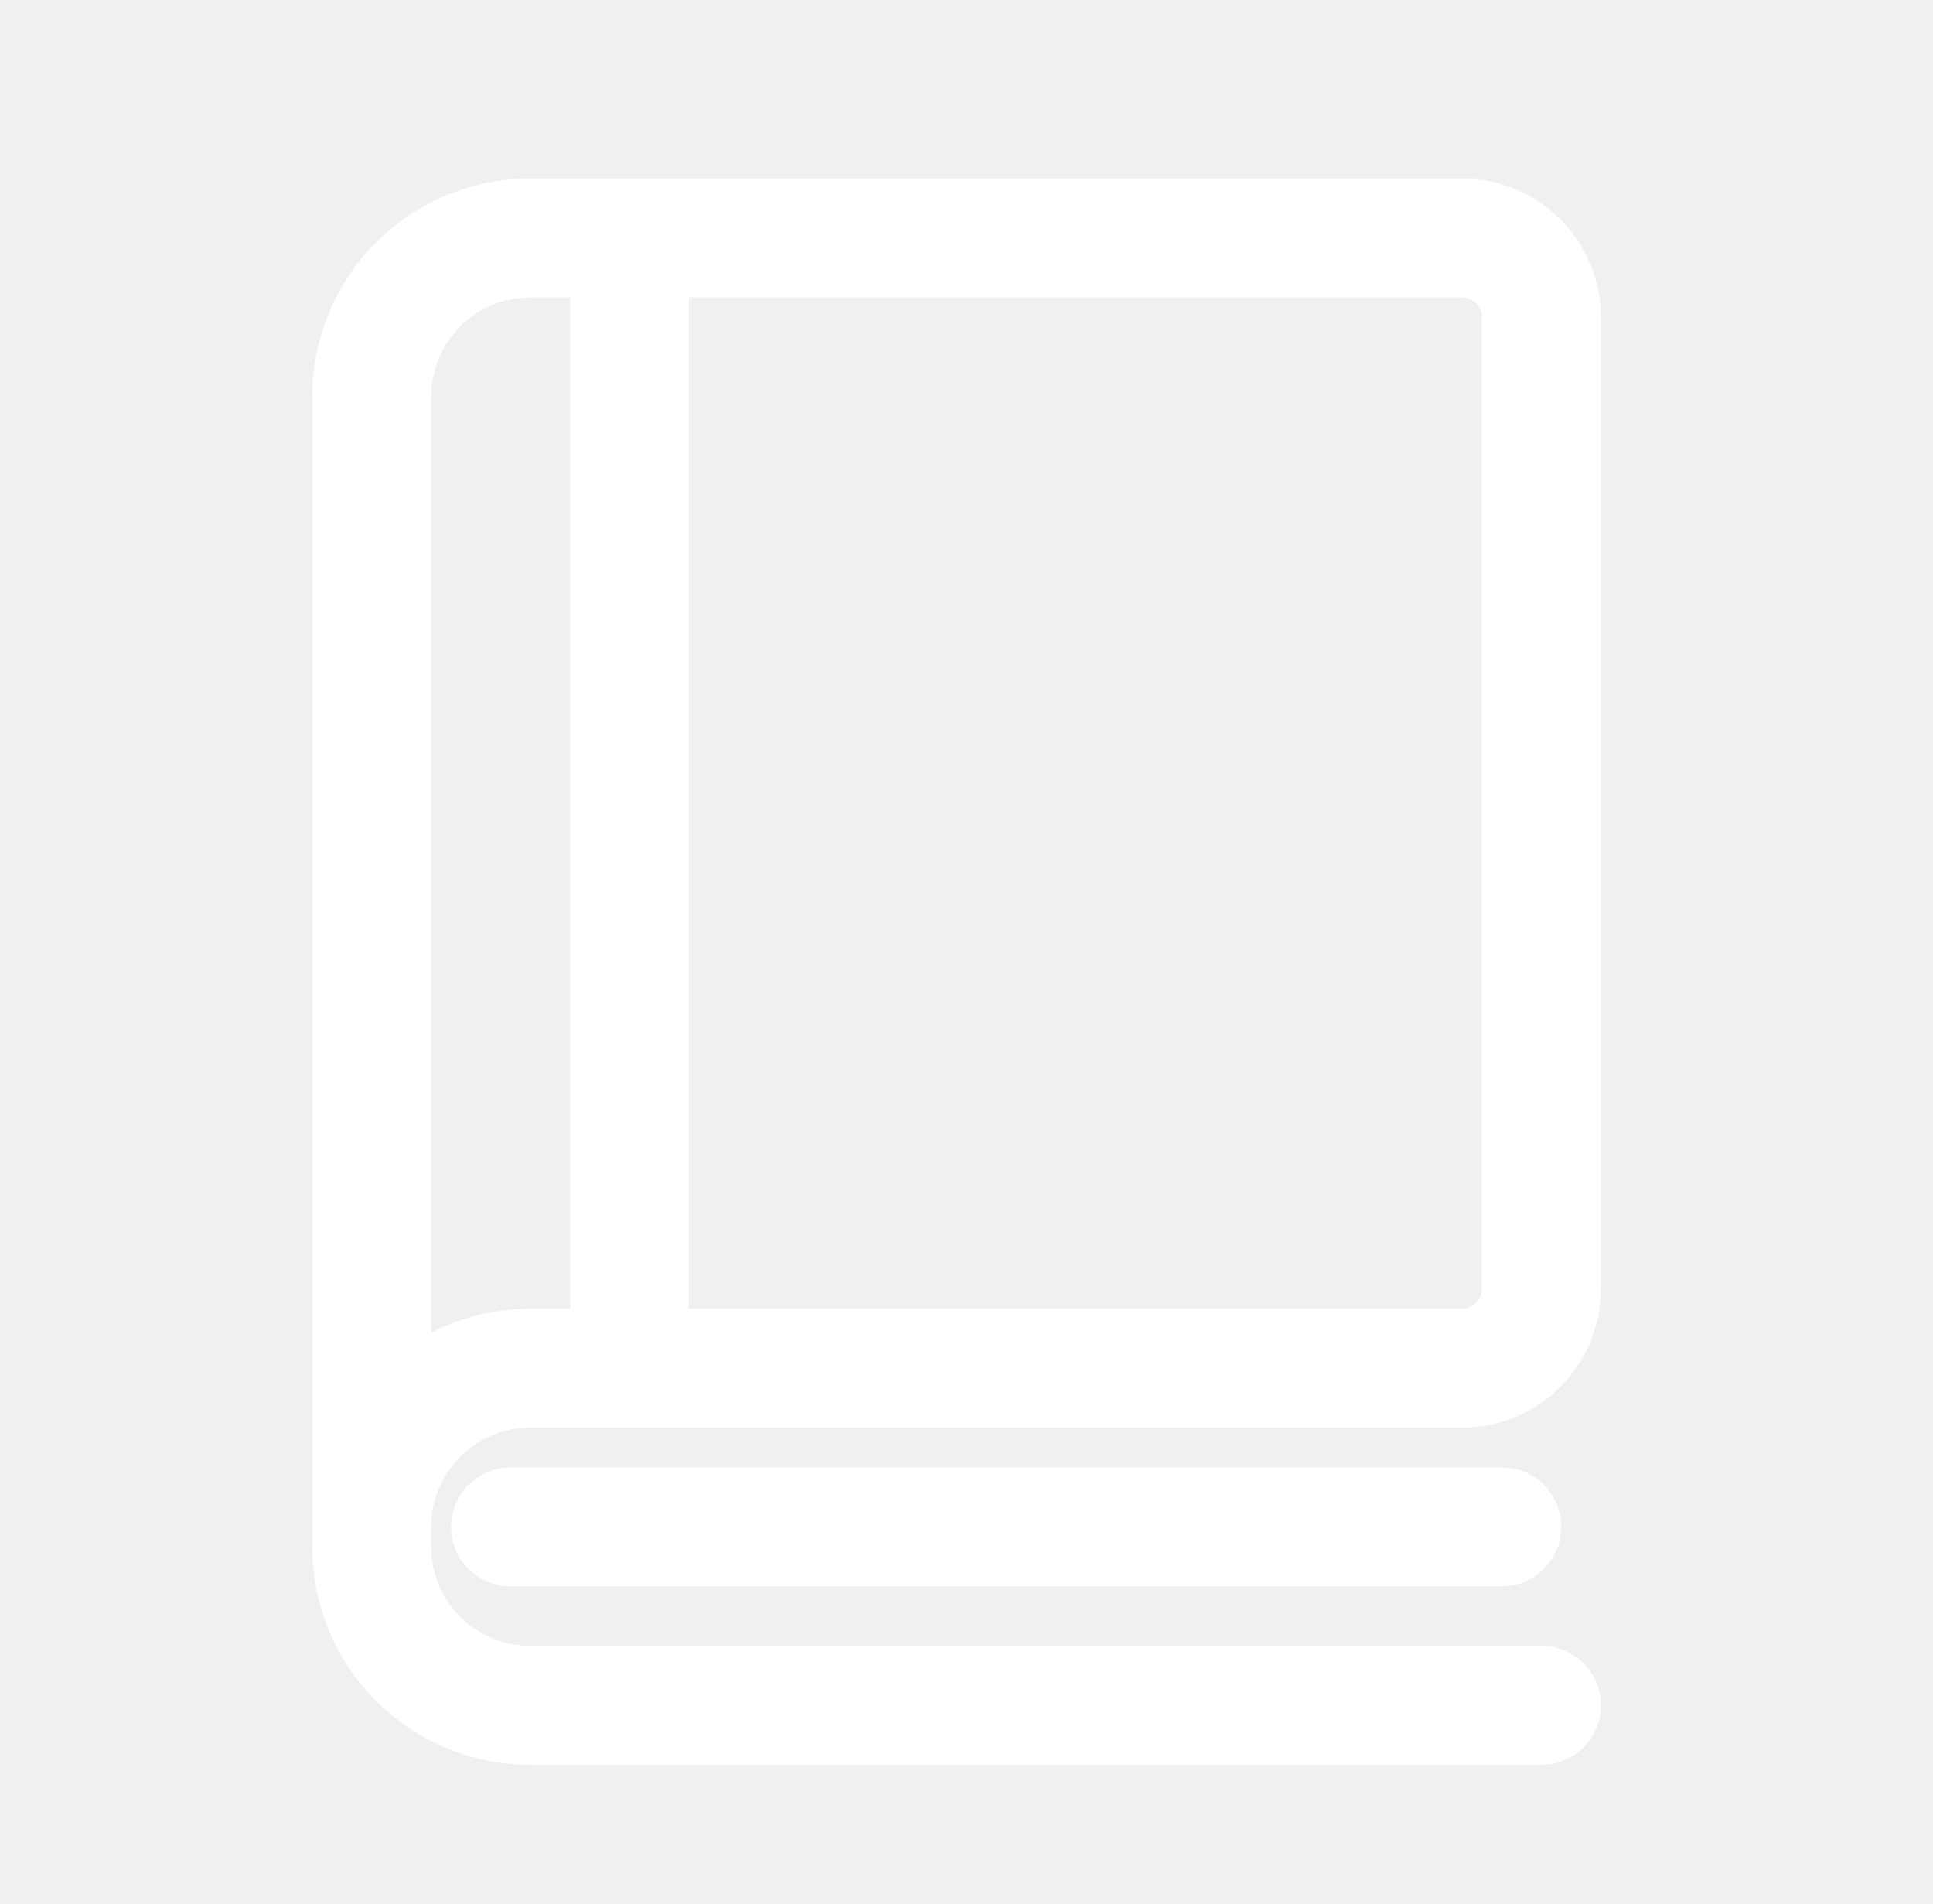
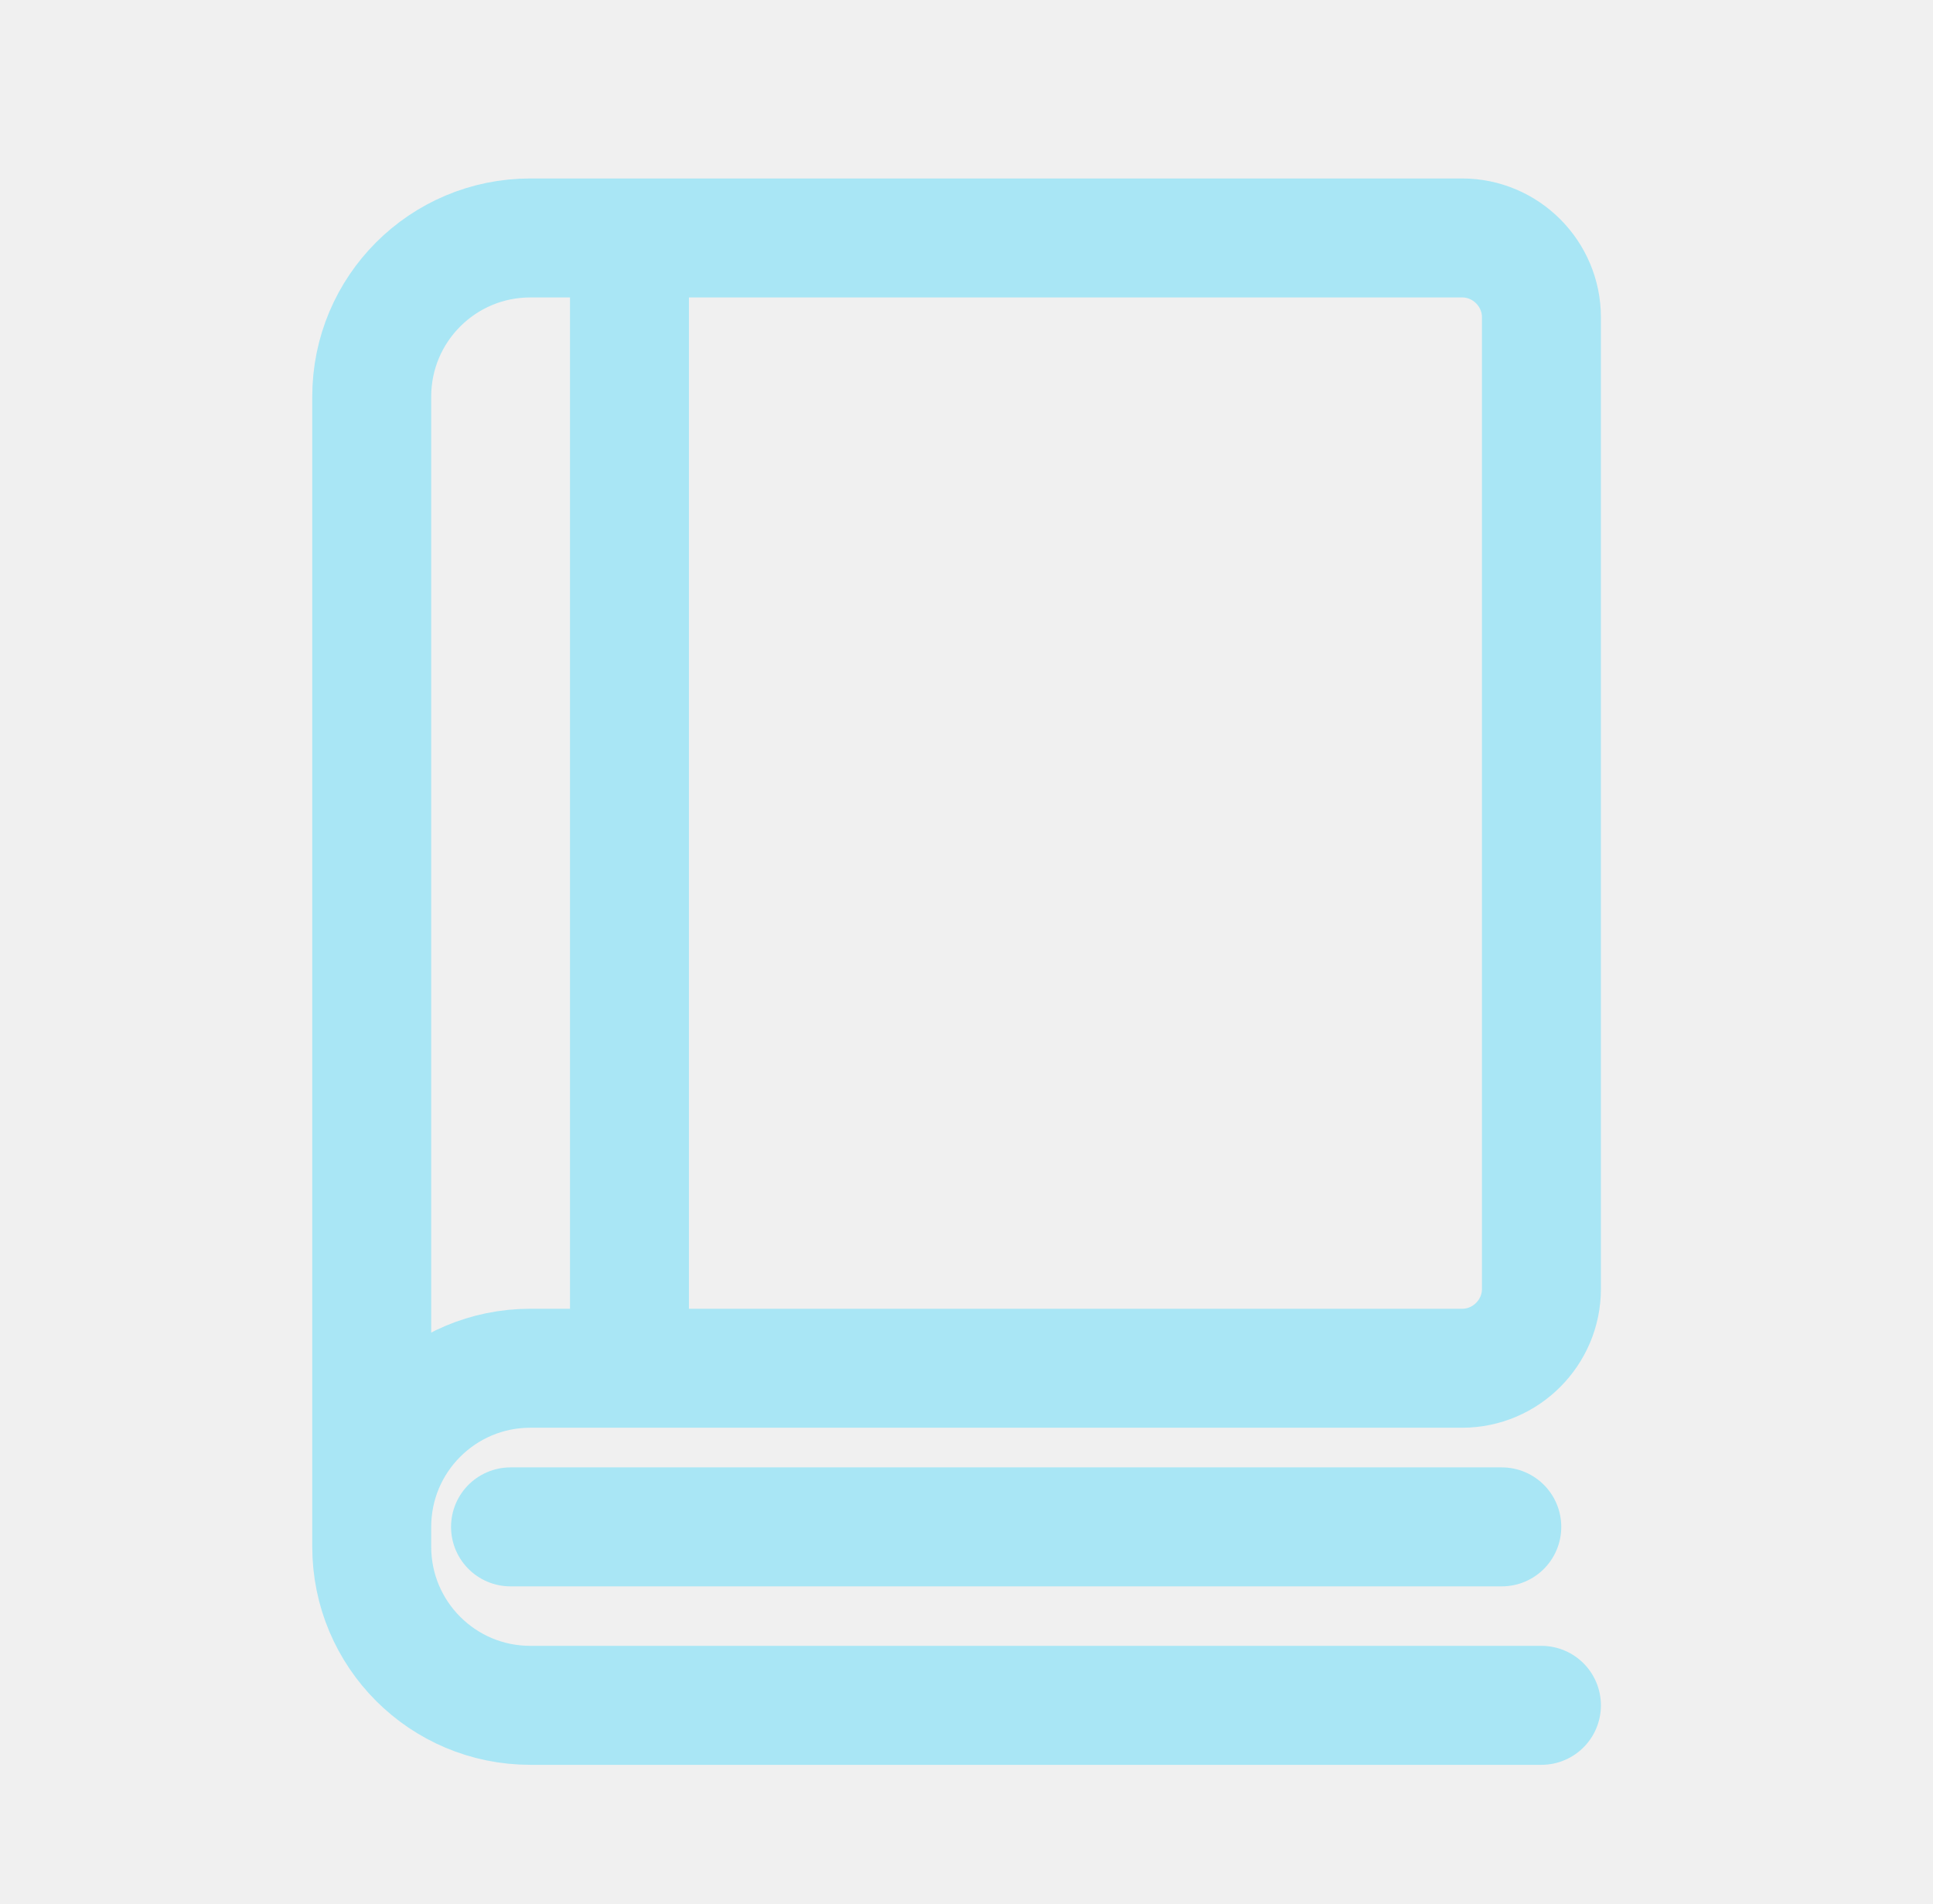
<svg xmlns="http://www.w3.org/2000/svg" width="65" height="64" viewBox="0 0 65 64" fill="none">
-   <path d="M12.5 51.333C12.5 48.387 14.887 46 17.833 46H49.167C50.633 46 51.833 44.8 51.833 43.333V10.667C51.833 9.2 50.633 8 49.167 8H17.833C14.887 8 12.5 10.387 12.5 13.333V52C12.5 54.947 14.887 57.333 17.833 57.333H51.833" stroke="white" stroke-width="4" stroke-miterlimit="10" stroke-linecap="round" />
-   <path d="M50.5 51.333H17.167" stroke="white" stroke-width="4" stroke-miterlimit="10" stroke-linecap="round" />
-   <path d="M21.167 8.667V45.333" stroke="white" stroke-width="4" stroke-miterlimit="10" stroke-linecap="round" />
+   <path d="M12.5 51.333C12.5 48.387 14.887 46 17.833 46H49.167C50.633 46 51.833 44.8 51.833 43.333V10.667C51.833 9.2 50.633 8 49.167 8H17.833C14.887 8 12.5 10.387 12.5 13.333V52C12.5 54.947 14.887 57.333 17.833 57.333H51.833" stroke="#a9e6f5" stroke-width="4" stroke-miterlimit="10" stroke-linecap="round" />
+   <path d="M50.5 51.333H17.167" stroke="#a9e6f5" stroke-width="4" stroke-miterlimit="10" stroke-linecap="round" />
+   <path d="M21.167 8.667V45.333" stroke="#a9e6f5" stroke-width="4" stroke-miterlimit="10" stroke-linecap="round" />
</svg>
